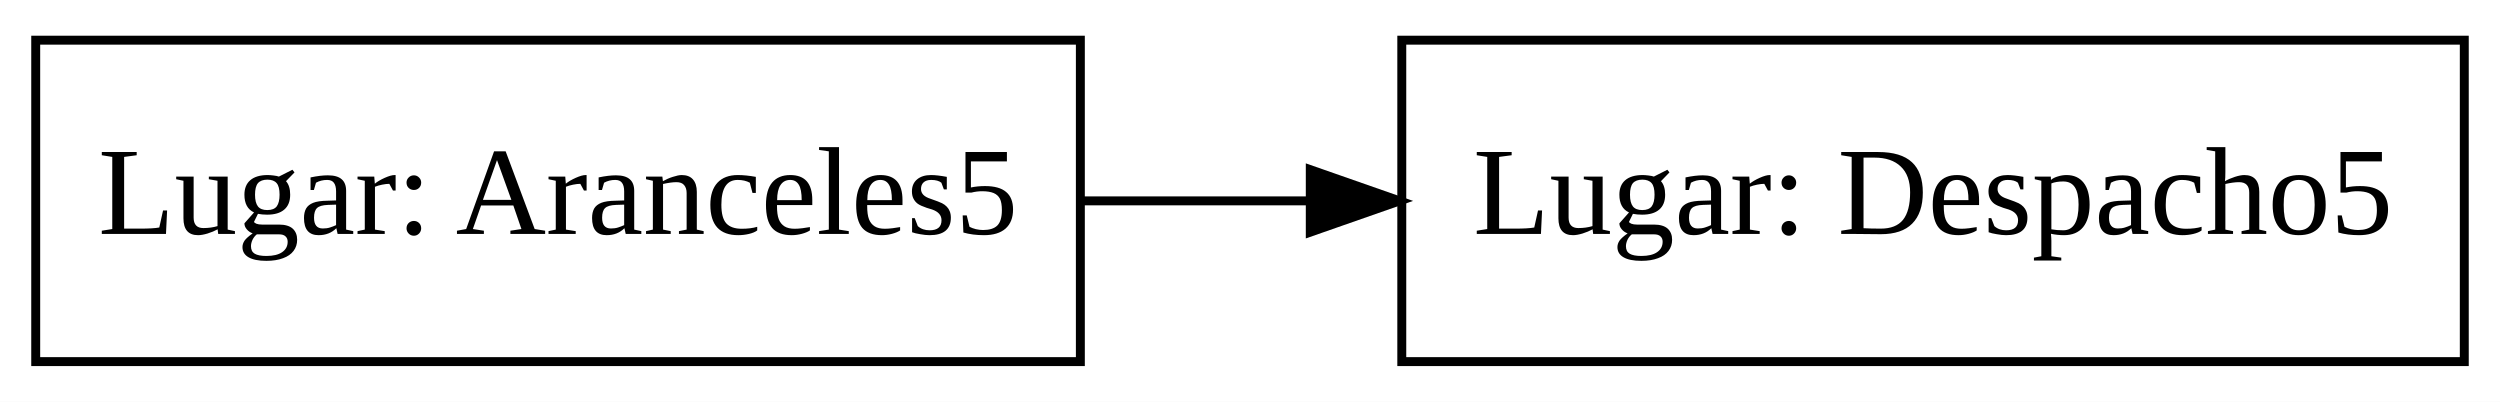
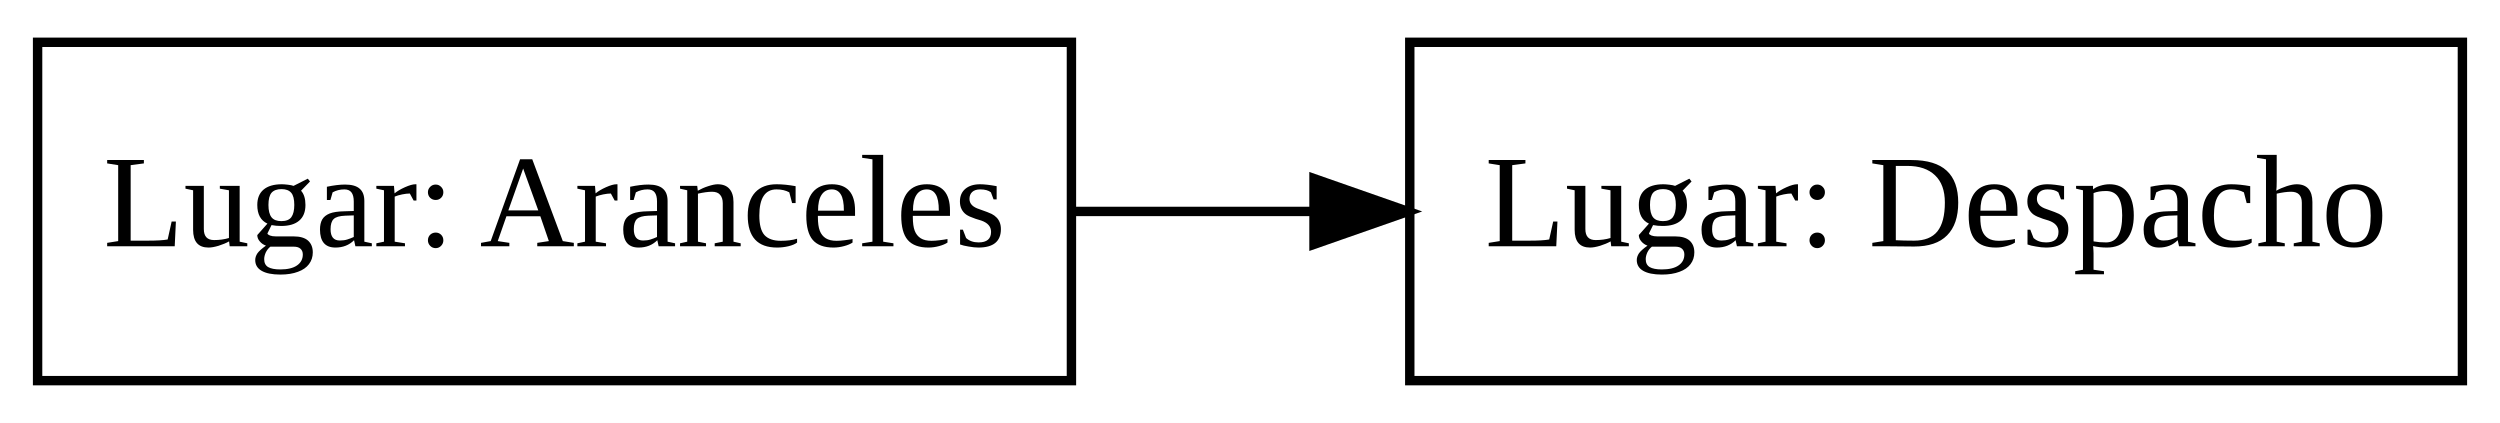
- <svg xmlns="http://www.w3.org/2000/svg" width="280pt" height="45pt" viewBox="0.00 0.00 280.00 45.00">
+ <svg xmlns="http://www.w3.org/2000/svg" width="266pt" height="45pt" viewBox="0.00 0.00 266.00 45.00">
  <g id="graph0" class="graph" transform="scale(1 1) rotate(0) translate(4 41)">
-     <polygon fill="white" stroke="transparent" points="-4,4 -4,-41 276,-41 276,4 -4,4" />
+     <polygon fill="white" stroke="transparent" points="-4,4 -4,-41 262,-41 262,4 -4,4" />
    <g id="node1" class="node">
-       <polygon fill="none" stroke="black" points="0,-0.5 0,-36.5 117,-36.5 117,-0.5 0,-0.5" />
-       <text text-anchor="middle" x="58.5" y="-14.8" font-family="Times New Roman,serif" font-size="14.00">Lugar: Aranceles5</text>
+       <polygon fill="none" stroke="black" points="0,-0.5 0,-36.5 110,-36.5 110,-0.5 0,-0.5" />
+       <text text-anchor="middle" x="55" y="-14.8" font-family="Times New Roman,serif" font-size="14.00">Lugar: Aranceles</text>
    </g>
    <g id="node2" class="node">
-       <polygon fill="none" stroke="black" points="153,-0.5 153,-36.5 272,-36.5 272,-0.5 153,-0.5" />
-       <text text-anchor="middle" x="212.5" y="-14.8" font-family="Times New Roman,serif" font-size="14.00">Lugar: Despacho5</text>
+       <polygon fill="none" stroke="black" points="146,-0.5 146,-36.5 258,-36.5 258,-0.5 146,-0.5" />
+       <text text-anchor="middle" x="202" y="-14.8" font-family="Times New Roman,serif" font-size="14.00">Lugar: Despacho</text>
    </g>
    <g id="edge1" class="edge">
-       <path fill="none" stroke="black" d="M117.4,-18.5C125.63,-18.5 134.16,-18.5 142.58,-18.5" />
-       <polygon fill="black" stroke="black" points="142.75,-22 152.75,-18.5 142.75,-15 142.75,-22" />
+       <path fill="none" stroke="black" d="M110.41,-18.5C118.63,-18.5 127.19,-18.5 135.62,-18.5" />
+       <polygon fill="black" stroke="black" points="135.81,-22 145.81,-18.5 135.81,-15 135.81,-22" />
    </g>
  </g>
</svg>
